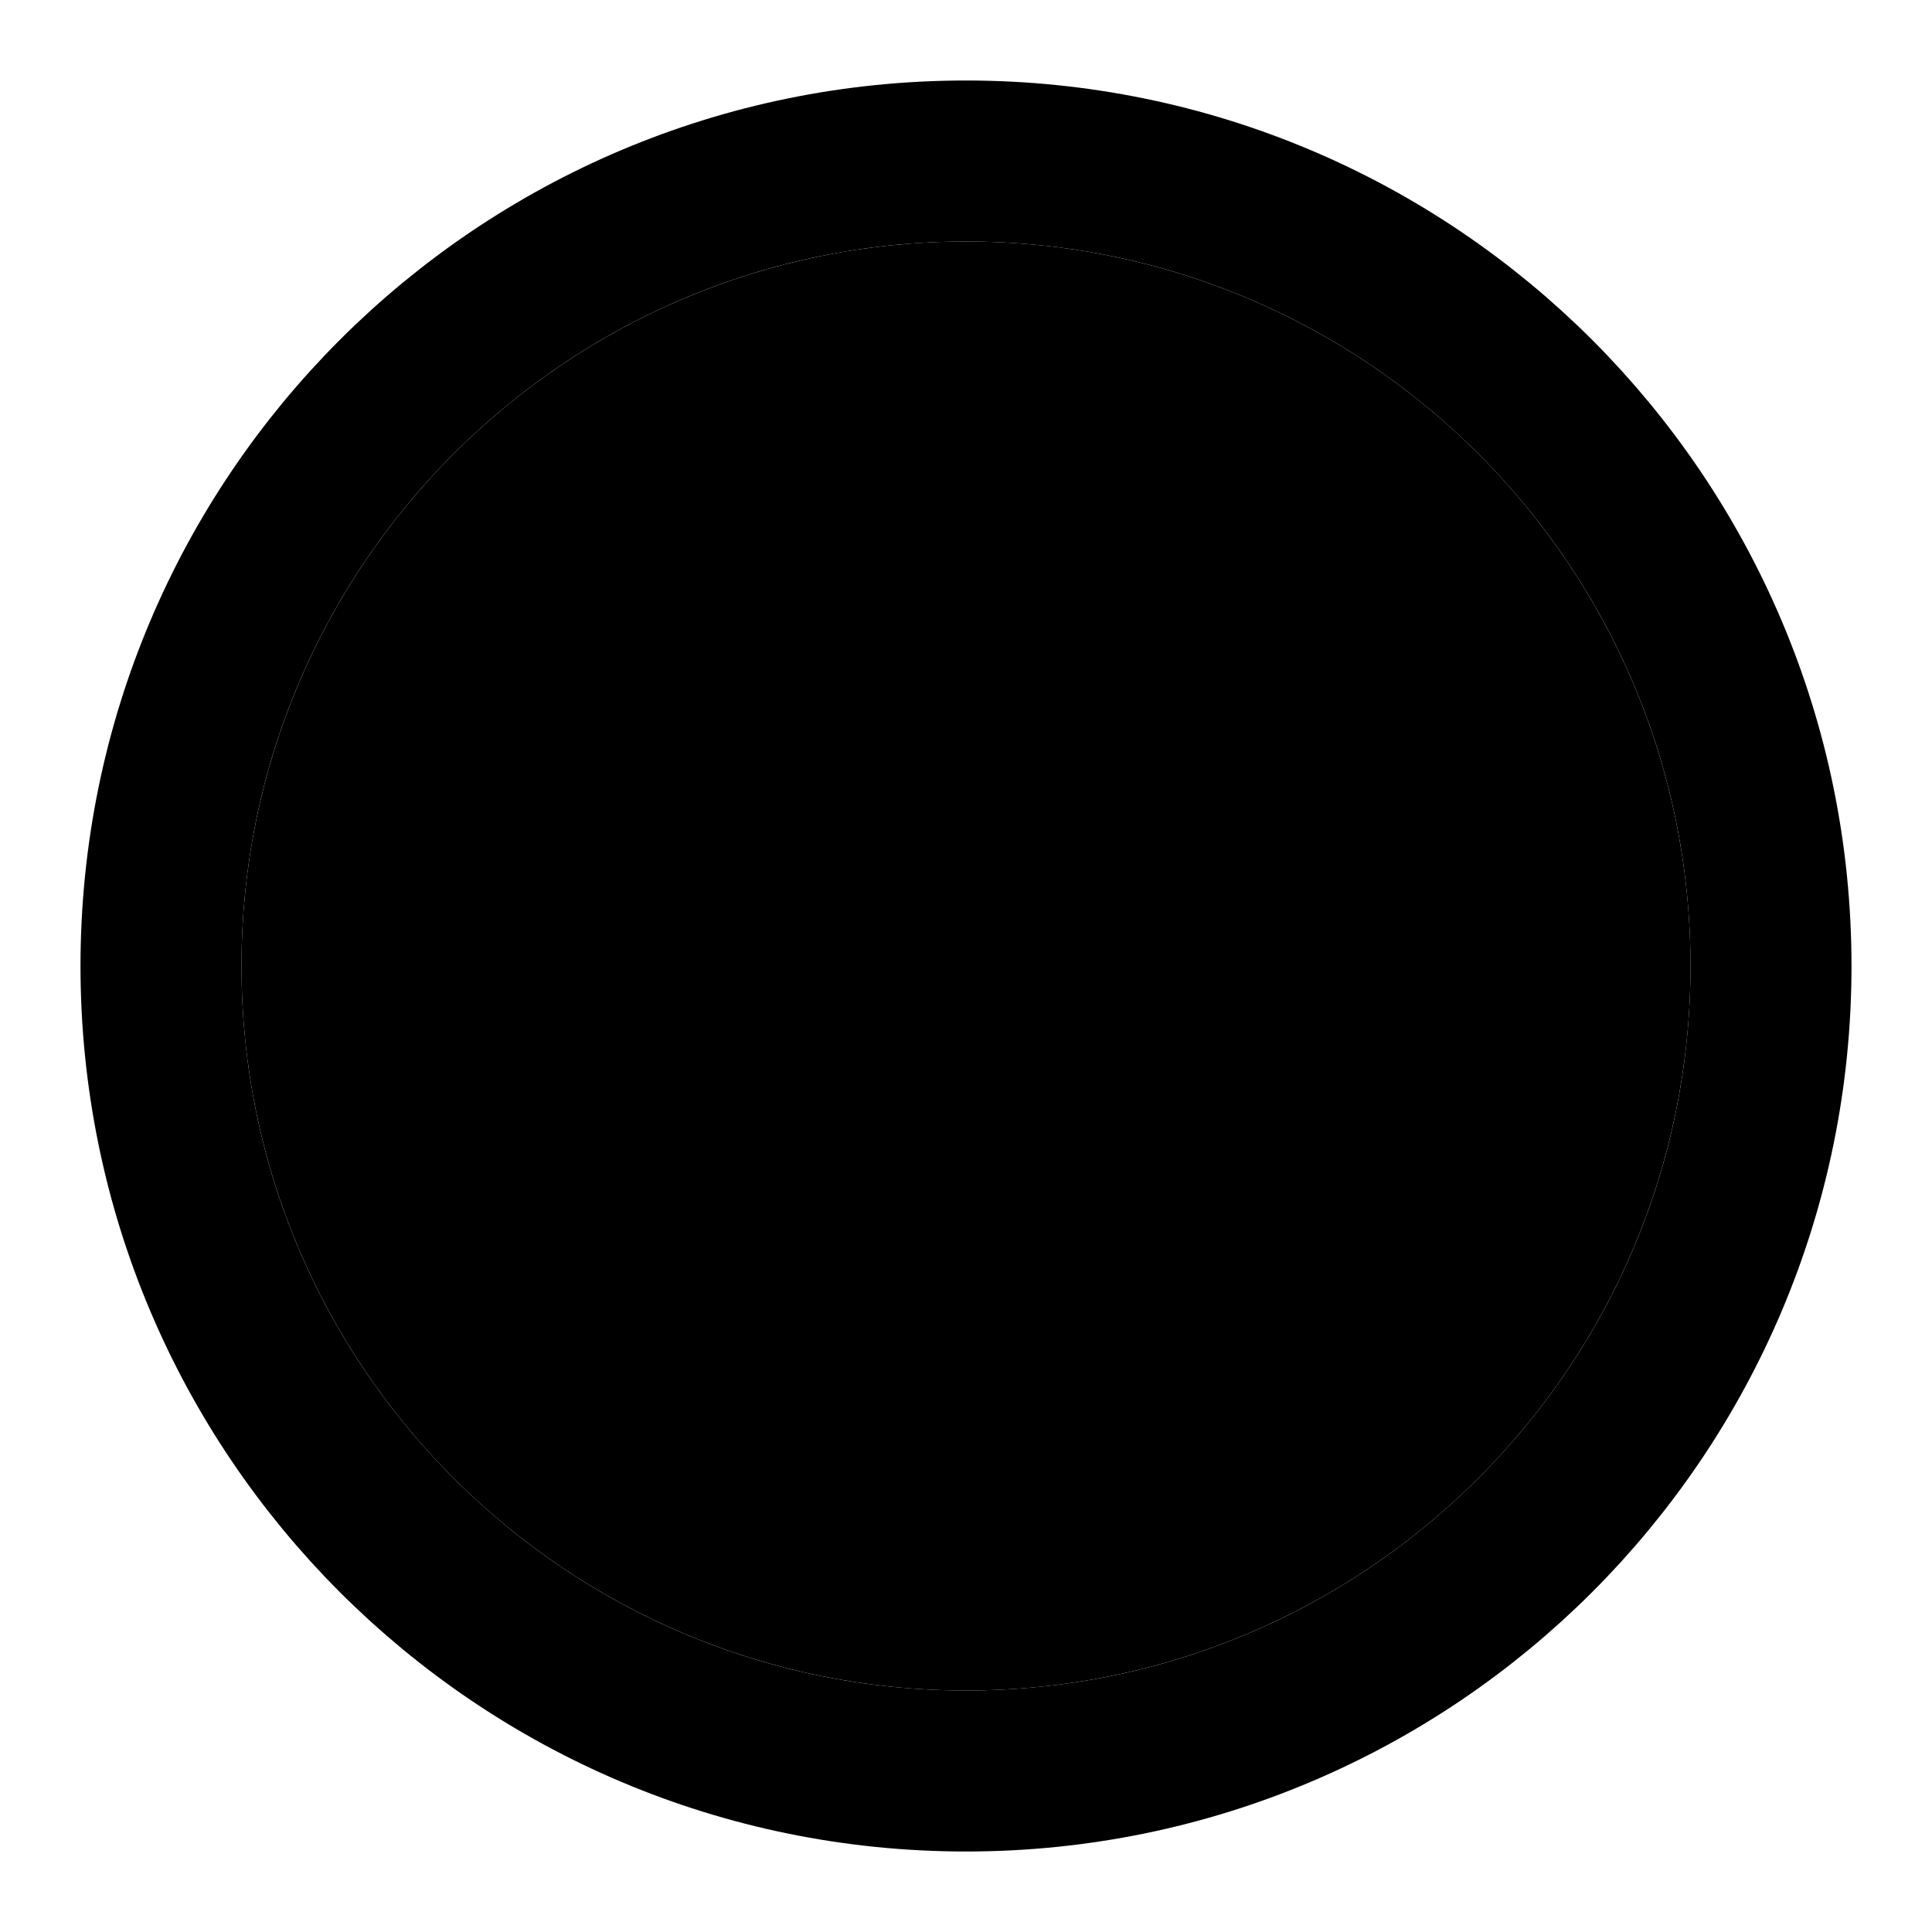
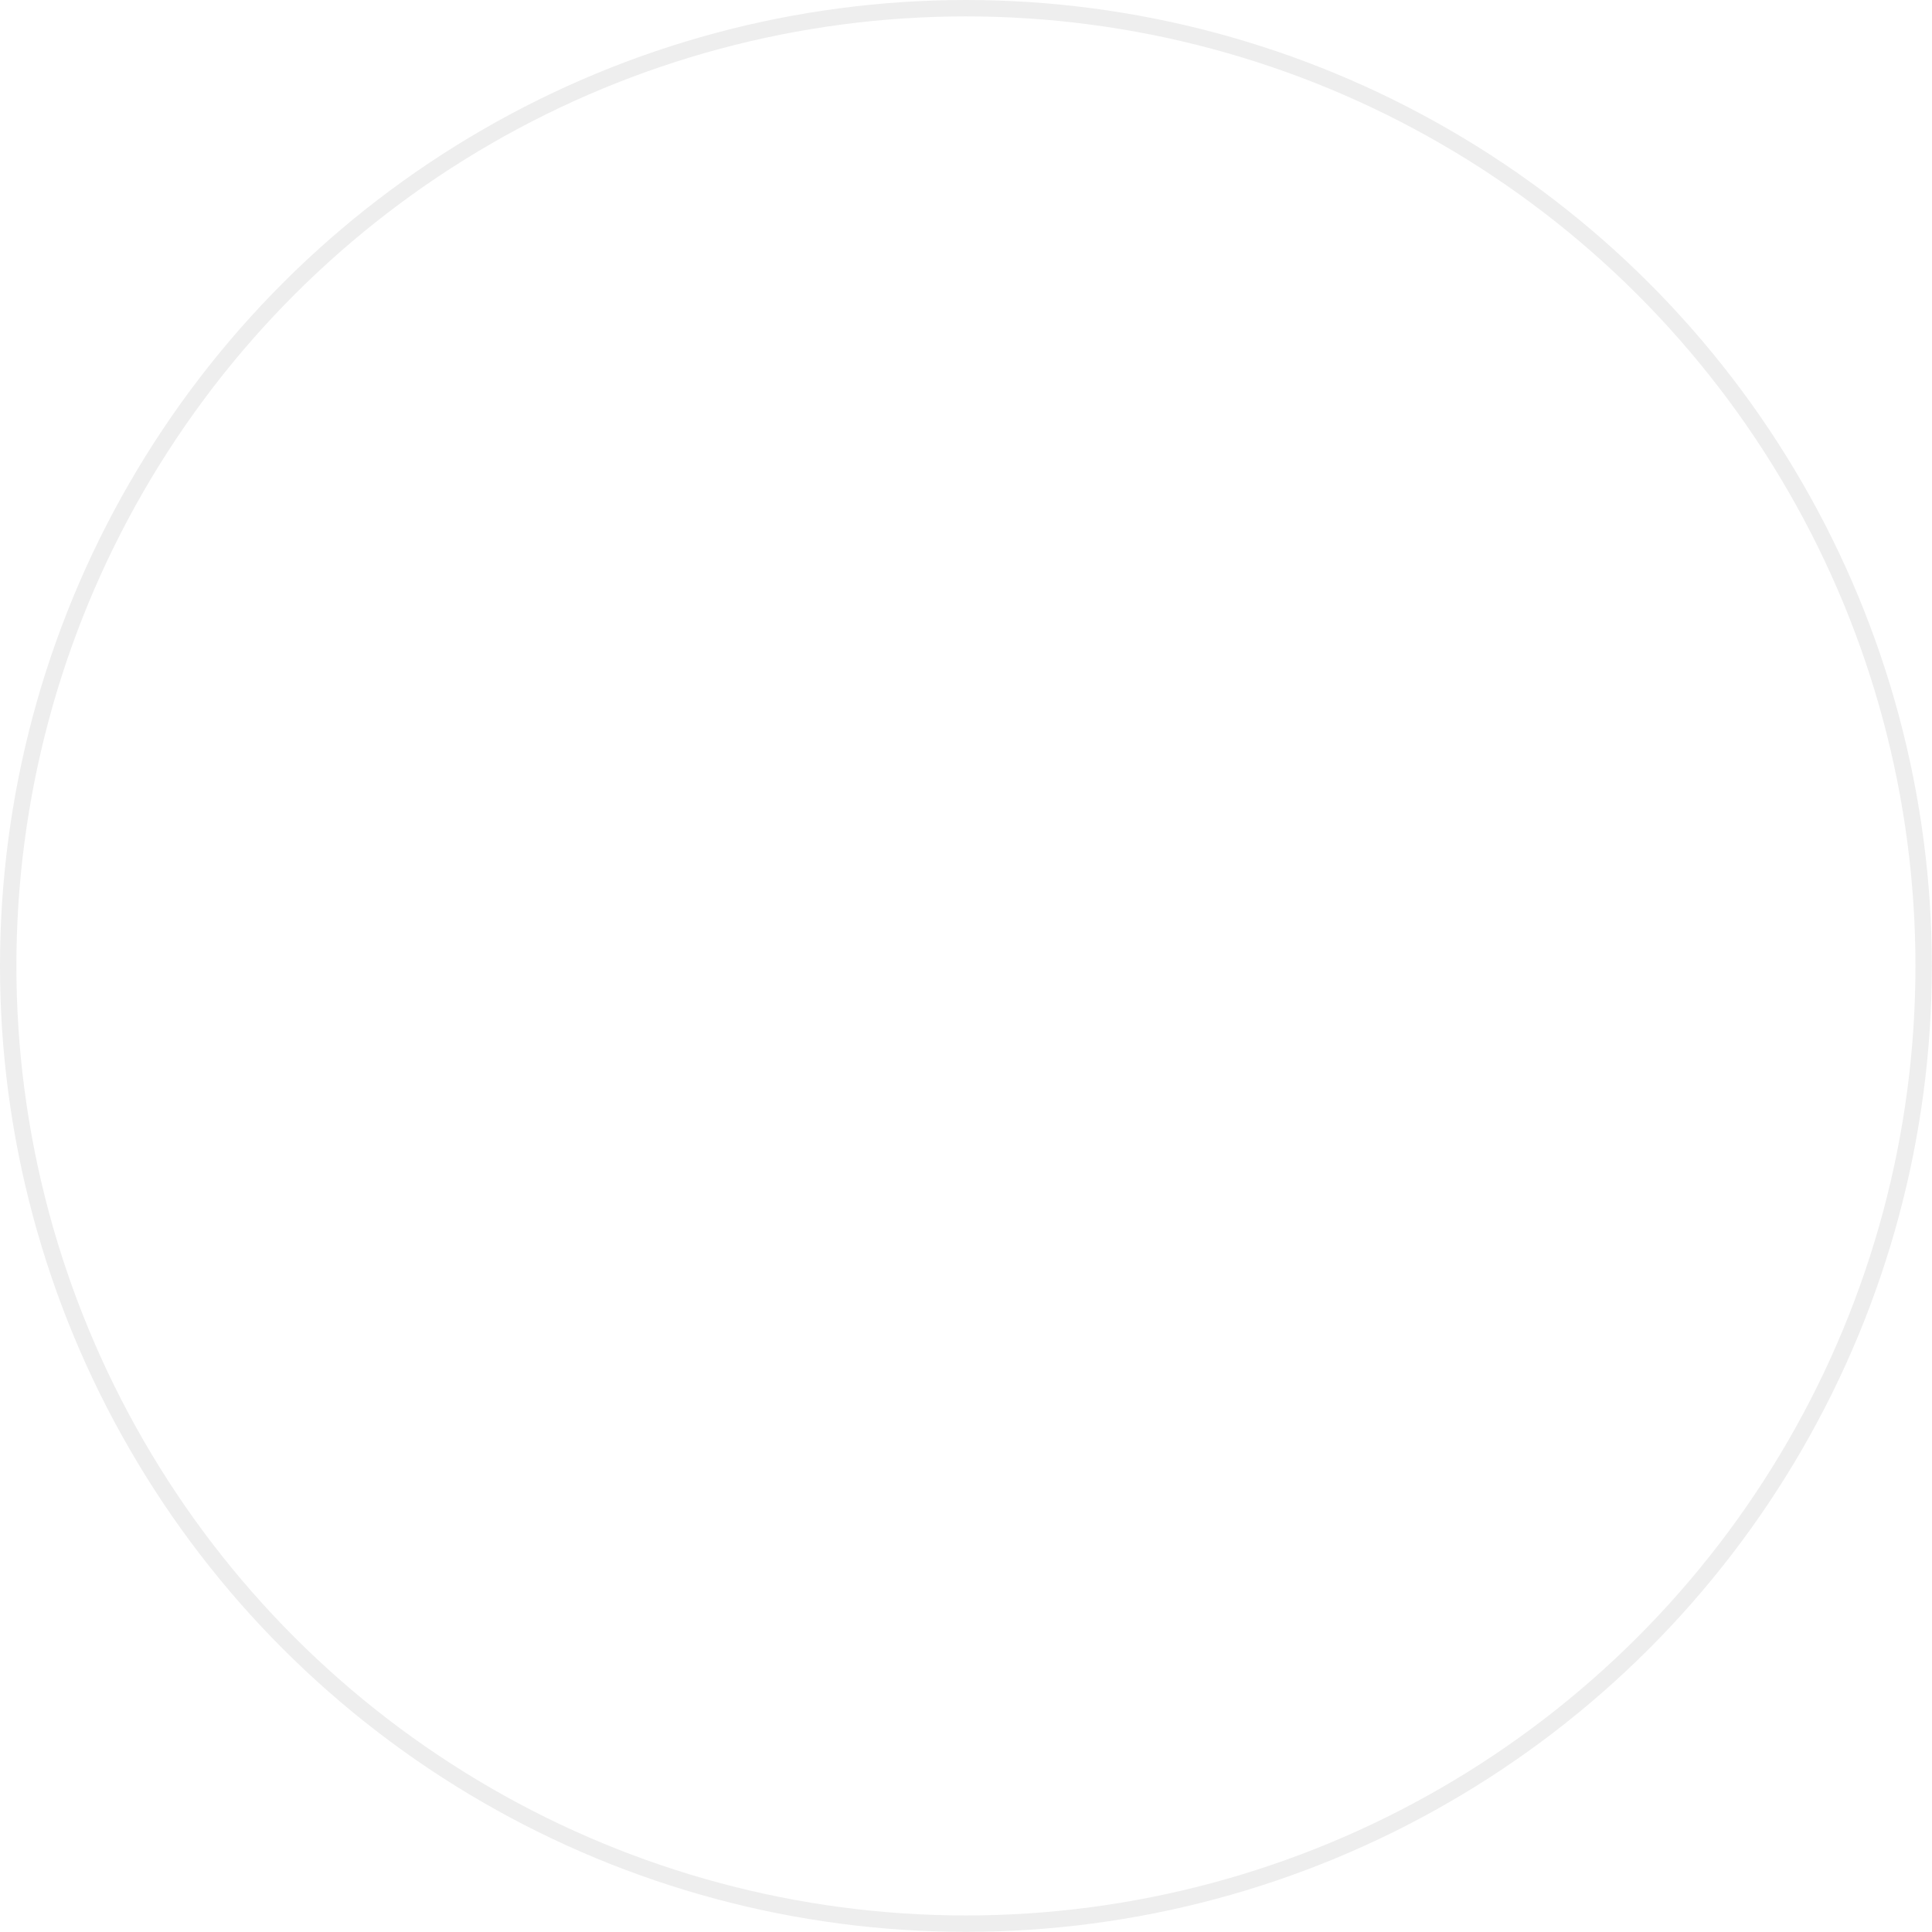
- <svg xmlns="http://www.w3.org/2000/svg" viewBox="0 0 24 24">
-   <circle cx="12" cy="12" r="10" fill="none" stroke="currentColor" stroke-width="2" />
-   <circle cx="12" cy="12" r="9" fill="currentColor" />
+ <svg xmlns="http://www.w3.org/2000/svg" version="1.2" width="13.229mm" height="13.229mm" viewBox="0 0 1322.917 1322.917" preserveAspectRatio="xMidYMid" fill-rule="evenodd" stroke-width="28.222" stroke-linejoin="round" xml:space="preserve" id="svg66">
+   <defs class="ClipPathGroup" id="defs8">
+     <clipPath id="presentation_clip_path-5" clipPathUnits="userSpaceOnUse">
+       <rect x="0" y="0" width="21000" height="29700" id="rect6696" />
+     </clipPath>
+   </defs>
+   <defs class="TextShapeIndex" id="defs12" />
+   <defs class="EmbeddedBulletChars" id="defs44" />
+   <g style="fill-rule:evenodd;stroke-width:28.222;stroke-linejoin:round" id="g6802" transform="matrix(0.1059096,0,0,0.1059096,-364.1174,-841.8746)">
+     <g id="g6743">
+       <g id="id2-96" class="Master_Slide">
+         <g id="bg-id2-3" class="Background" />
+         <g id="bo-id2-8" class="BackgroundObjects" />
+       </g>
+     </g>
+     <g class="SlideGroup" id="g6758">
+       <g id="g6756">
+         <g id="container-id1-5">
+           <g id="id1-6" class="Slide" clip-path="url(#presentation_clip_path-5)">
+             <g class="Page" id="g6752">
+               <g class="com.sun.star.drawing.ClosedBezierShape" id="g6750">
+                 <g id="id3-1">
+                   <rect class="BoundingBox" stroke="none" fill="none" x="3438" y="7949" width="12491" height="12491" id="rect6745" />
+                   <path fill="none" stroke="#eeeeee" stroke-width="106" stroke-linejoin="round" stroke-linecap="round" d="m 15875,14194 c 0,1087 -286,2155 -830,3096 -543,941 -1325,1723 -2266,2266 -941,544 -2009,830 -3096,830 -1087,0 -2155,-286 -3096,-830 -941,-543 -1723,-1325 -2266,-2266 -544,-941 -830,-2009 -830,-3096 0,-1087 286,-2155 830,-3096 543,-941 1325,-1723 2266,-2266 941,-544 2009,-830 3096,-830 1087,0 2155,286 3096,830 941,543 1723,1325 2266,2266 544,941 830,2009 830,3096 z" id="path6747" />
+                 </g>
+               </g>
+             </g>
+           </g>
+         </g>
+       </g>
+     </g>
+   </g>
</svg>
